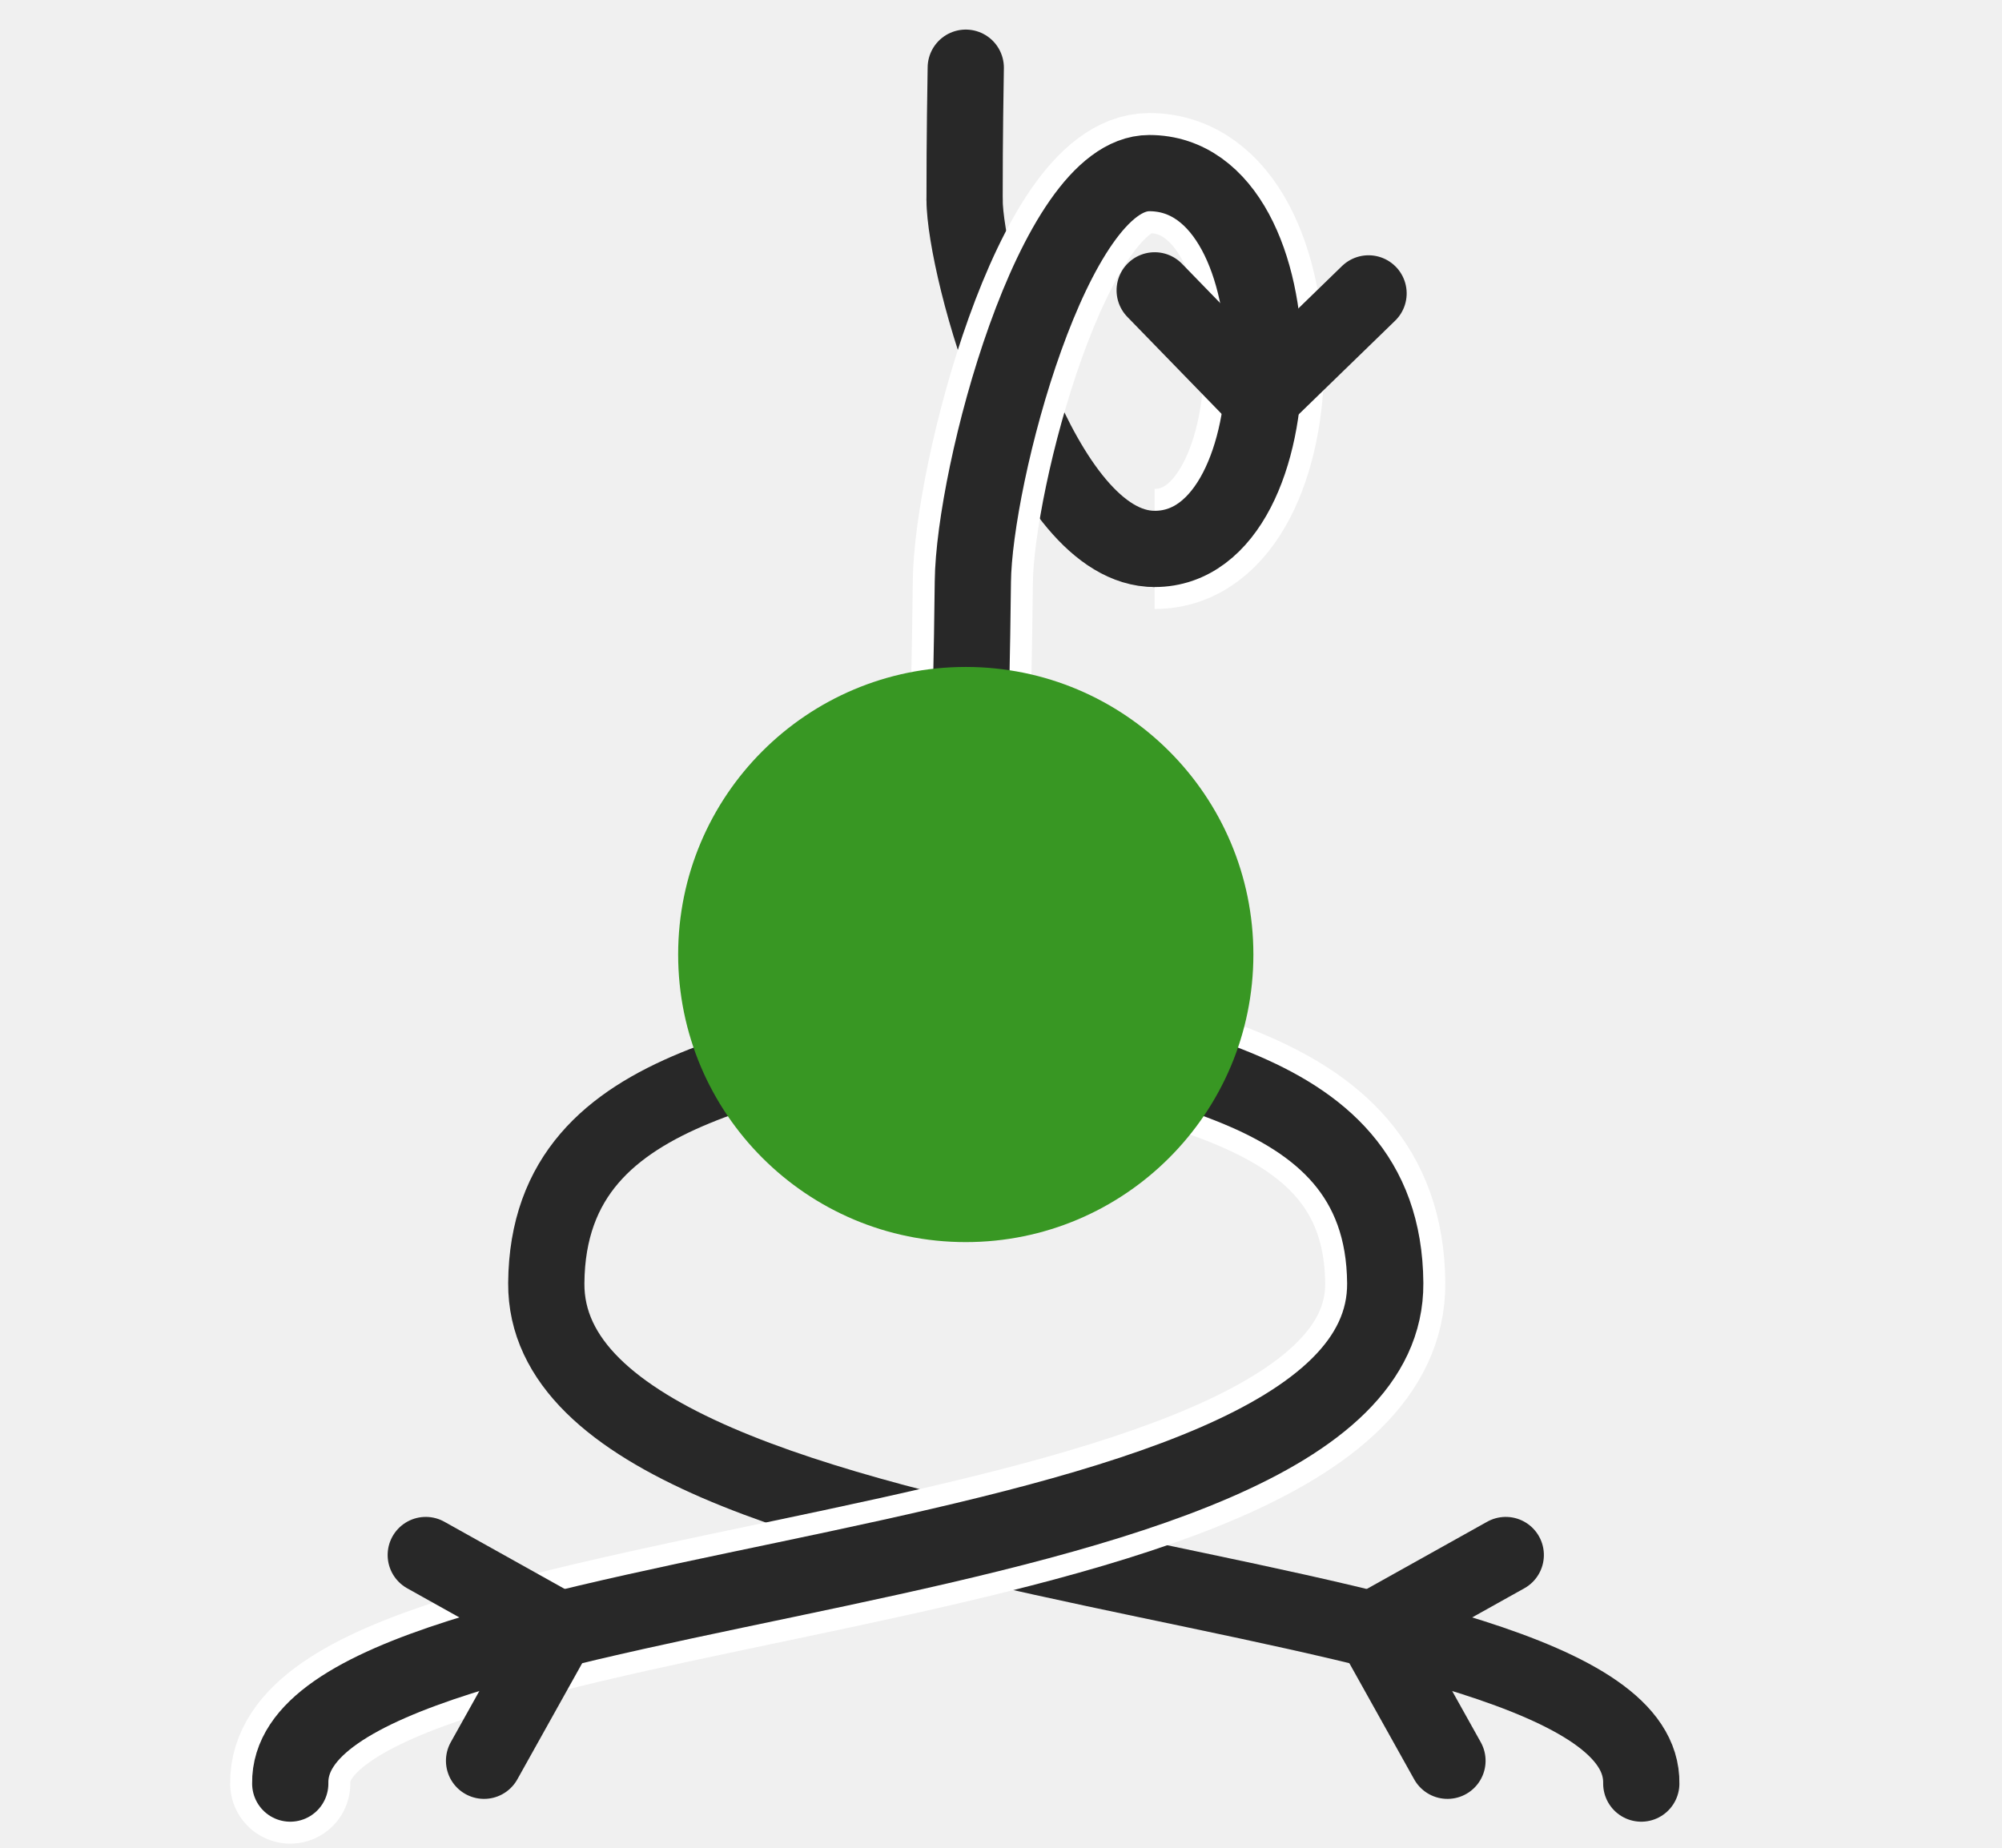
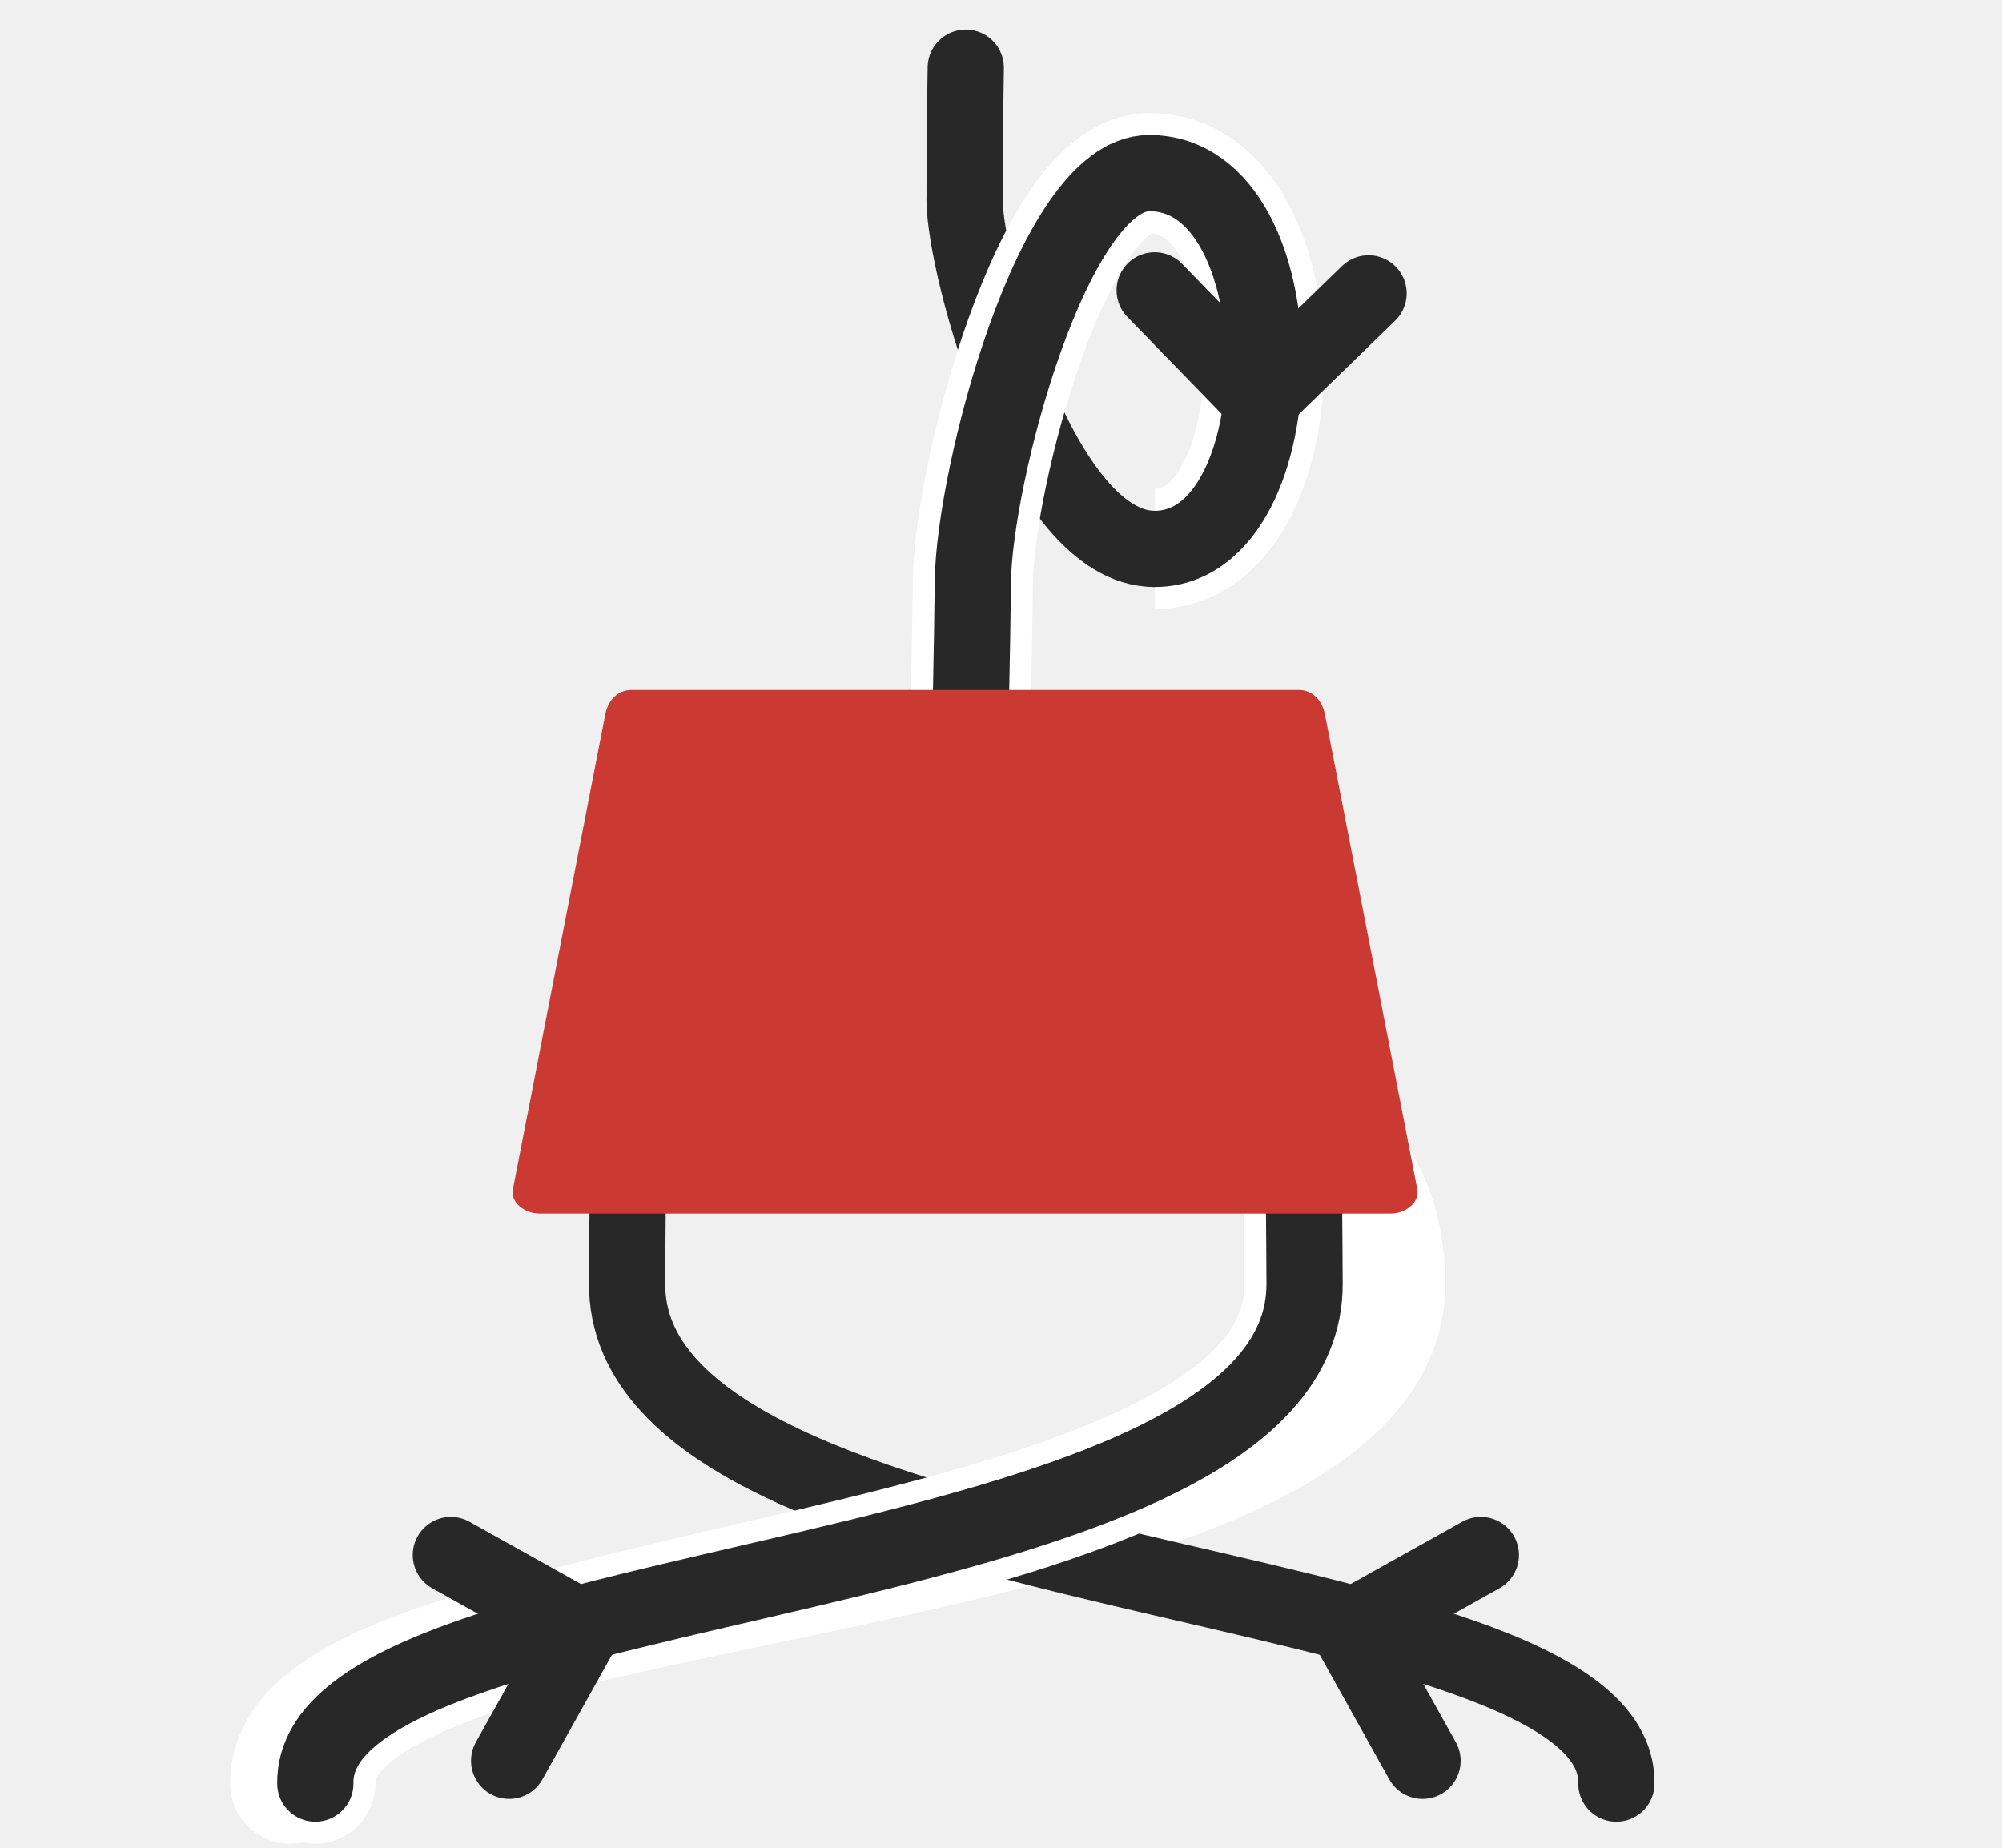
<svg xmlns="http://www.w3.org/2000/svg" width="325pt" height="300pt" viewBox="0 0 325 300" version="1.1" id="svg9">
  <defs id="defs13" />
  <path style="fill:none;stroke:#282828;stroke-width:12.375;stroke-linecap:round;stroke-linejoin:miter;stroke-miterlimit:4;stroke-dasharray:none;stroke-opacity:1" d="m 187.446,89.123 c -18.557,0 -30.852,-45.786 -30.858,-56.705" id="path973" />
  <path style="fill:none;stroke:#282828;stroke-width:12.375;stroke-linecap:round;stroke-linejoin:miter;stroke-miterlimit:4;stroke-dasharray:none;stroke-opacity:1" d="m 156.589,32.418 c -0.005,-10.699 0.15,-18.317 0.191,-21.429" id="path832" />
  <path id="path977" d="m 156.78,154.976 c -0.022,-11.818 0.916,-37.9 1.151,-60.546 0.178,-17.14 13.007,-66.324 28.64,-66.324 24.91,0 24.496,61.017 0.875,61.017" style="fill:none;stroke:#ffffff;stroke-width:19.5;stroke-linecap:butt;stroke-linejoin:miter;stroke-miterlimit:4;stroke-dasharray:none;stroke-opacity:1" />
  <path style="fill:none;stroke:#282828;stroke-width:12.375;stroke-linecap:round;stroke-linejoin:miter;stroke-miterlimit:4;stroke-dasharray:none;stroke-opacity:1" d="m 156.78,154.976 c -0.022,-11.818 0.916,-37.9 1.151,-60.546 0.178,-17.14 13.007,-66.324 28.64,-66.324 24.91,0 24.496,61.017 0.875,61.017" id="path975" />
-   <path id="path834" d="M 266.441,289.581 C 267.094,254.063 88.317,259.195 88.683,208.335 88.934,173.474 130.151,173.849 156.78,162.897" style="fill:none;stroke:#282828;stroke-width:12.375;stroke-linecap:round;stroke-linejoin:miter;stroke-miterlimit:4;stroke-dasharray:none;stroke-opacity:1" clip-path="none" />
  <path id="path979" d="M 47.118,289.581 C 46.465,254.063 225.242,259.195 224.876,208.335 224.625,173.474 183.409,173.849 156.78,162.897" style="fill:none;stroke:#ffffff;stroke-width:19.5;stroke-linecap:round;stroke-linejoin:miter;stroke-miterlimit:4;stroke-dasharray:none;stroke-opacity:1" />
-   <path style="fill:none;stroke:#282828;stroke-width:12.375;stroke-linecap:round;stroke-linejoin:miter;stroke-miterlimit:4;stroke-dasharray:none;stroke-opacity:1" d="M 47.118,289.581 C 46.465,254.063 225.242,259.195 224.876,208.335 224.625,173.474 183.409,173.849 156.78,162.897" id="path864" />
-   <path style="fill:#389723;fill-opacity:1;fill-rule:nonzero;stroke:none;stroke-width:0.623" d="m 203.471,154.976 c 0,25.787 -20.904,46.691 -46.691,46.691 -25.787,0 -46.691,-20.904 -46.691,-46.691 0,-25.787 20.904,-46.691 46.691,-46.691 25.787,0 46.691,20.904 46.691,46.691" id="path830" />
-   <g transform="matrix(-0.8126059,-0.5828135,-0.5828135,0.8126059,415.283,309.4708)" id="g870" style="stroke:#282828;stroke-opacity:1">
-     <path style="fill:none;stroke:#282828;stroke-width:12.375;stroke-linecap:round;stroke-linejoin:miter;stroke-miterlimit:4;stroke-dasharray:none;stroke-opacity:1" d="m 290.258,152.681 24.259,2.75" id="path866" />
-     <path id="path868" d="m 290.112,152.804 -2.756,24.259" style="fill:none;stroke:#282828;stroke-width:12.375;stroke-linecap:round;stroke-linejoin:miter;stroke-miterlimit:4;stroke-dasharray:none;stroke-opacity:1" />
-   </g>
-   <g id="g848" transform="rotate(-35.64868,430.38,312.9206)" style="stroke:#282828;stroke-opacity:1">
+   <path id="path834" d="m 262.396,289.581 c 0.653,-35.518 -160.959,-30.386 -160.59,-81.246 0.075,-10.302 0.002,-12.317 0.558,-45.438" style="fill:none;stroke:#282828;stroke-width:12.375;stroke-linecap:round;stroke-linejoin:miter;stroke-miterlimit:4;stroke-dasharray:none;stroke-opacity:1" clip-path="none" />
+   <path id="path2513" d="M 51.191,289.581 C 50.538,254.063 212.15,259.195 211.782,208.335 c -0.075,-10.302 -0.002,-12.317 -0.558,-45.438" style="fill:none;stroke:#ffffff;stroke-width:19.5;stroke-linecap:round;stroke-linejoin:miter;stroke-miterlimit:4;stroke-dasharray:none;stroke-opacity:1" clip-path="none" />
+   <path clip-path="none" style="fill:none;stroke:#282828;stroke-width:12.375;stroke-linecap:round;stroke-linejoin:miter;stroke-miterlimit:4;stroke-dasharray:none;stroke-opacity:1" d="M 51.191,289.581 C 50.538,254.063 212.15,259.195 211.782,208.335 c -0.075,-10.302 -0.002,-12.317 -0.558,-45.438" id="path2502" />
+   <path style="fill:#ca3a33;fill-opacity:1;stroke:none;stroke-width:2.157;stroke-linecap:round;stroke-linejoin:round;stroke-miterlimit:4;stroke-dasharray:none;stroke-dashoffset:150;stroke-opacity:1" d="m 102.553,112.023 h 108.242 c 2.377,0 3.873,1.799 4.29,3.944 l 15,77.123 c 0.417,2.145 -1.913,3.944 -4.29,3.944 H 87.553 c -2.377,0 -4.707,-1.799 -4.29,-3.944 l 15,-77.123 c 0.417,-2.145 1.913,-3.944 4.29,-3.944 z" id="rect2492" />
+   <g id="g848" transform="rotate(-35.64868,428.3576,319.2106)" style="stroke:#282828;stroke-opacity:1">
    <path id="path7538" d="m 290.258,152.681 24.259,2.75" style="fill:none;stroke:#282828;stroke-width:12.375;stroke-linecap:round;stroke-linejoin:miter;stroke-miterlimit:4;stroke-dasharray:none;stroke-opacity:1" />
    <path style="fill:none;stroke:#282828;stroke-width:12.375;stroke-linecap:round;stroke-linejoin:miter;stroke-miterlimit:4;stroke-dasharray:none;stroke-opacity:1" d="m 290.112,152.804 -2.756,24.259" id="path7540" />
  </g>
  <g transform="rotate(-140.6487,231.622,124.0036)" id="g854" style="stroke:#282828;stroke-opacity:1">
    <path style="fill:none;stroke:#282828;stroke-width:12.375;stroke-linecap:round;stroke-linejoin:miter;stroke-miterlimit:4;stroke-dasharray:none;stroke-opacity:1" d="m 290.258,152.681 24.259,2.75" id="path850" />
    <path id="path852" d="m 290.112,152.804 -2.756,24.259" style="fill:none;stroke:#282828;stroke-width:12.375;stroke-linecap:round;stroke-linejoin:miter;stroke-miterlimit:4;stroke-dasharray:none;stroke-opacity:1" />
  </g>
+   <g style="stroke:#282828;stroke-opacity:1" transform="matrix(-0.8126059,-0.5828135,-0.5828135,0.8126059,419.356,309.4708)" id="g2508">
+     <path style="fill:none;stroke:#282828;stroke-width:12.375;stroke-linecap:round;stroke-linejoin:miter;stroke-miterlimit:4;stroke-dasharray:none;stroke-opacity:1" d="m 290.258,152.681 24.259,2.75" id="path2504" />
+     <path id="path2506" d="m 290.112,152.804 -2.756,24.259" style="fill:none;stroke:#282828;stroke-width:12.375;stroke-linecap:round;stroke-linejoin:miter;stroke-miterlimit:4;stroke-dasharray:none;stroke-opacity:1" />
+   </g>
</svg>
